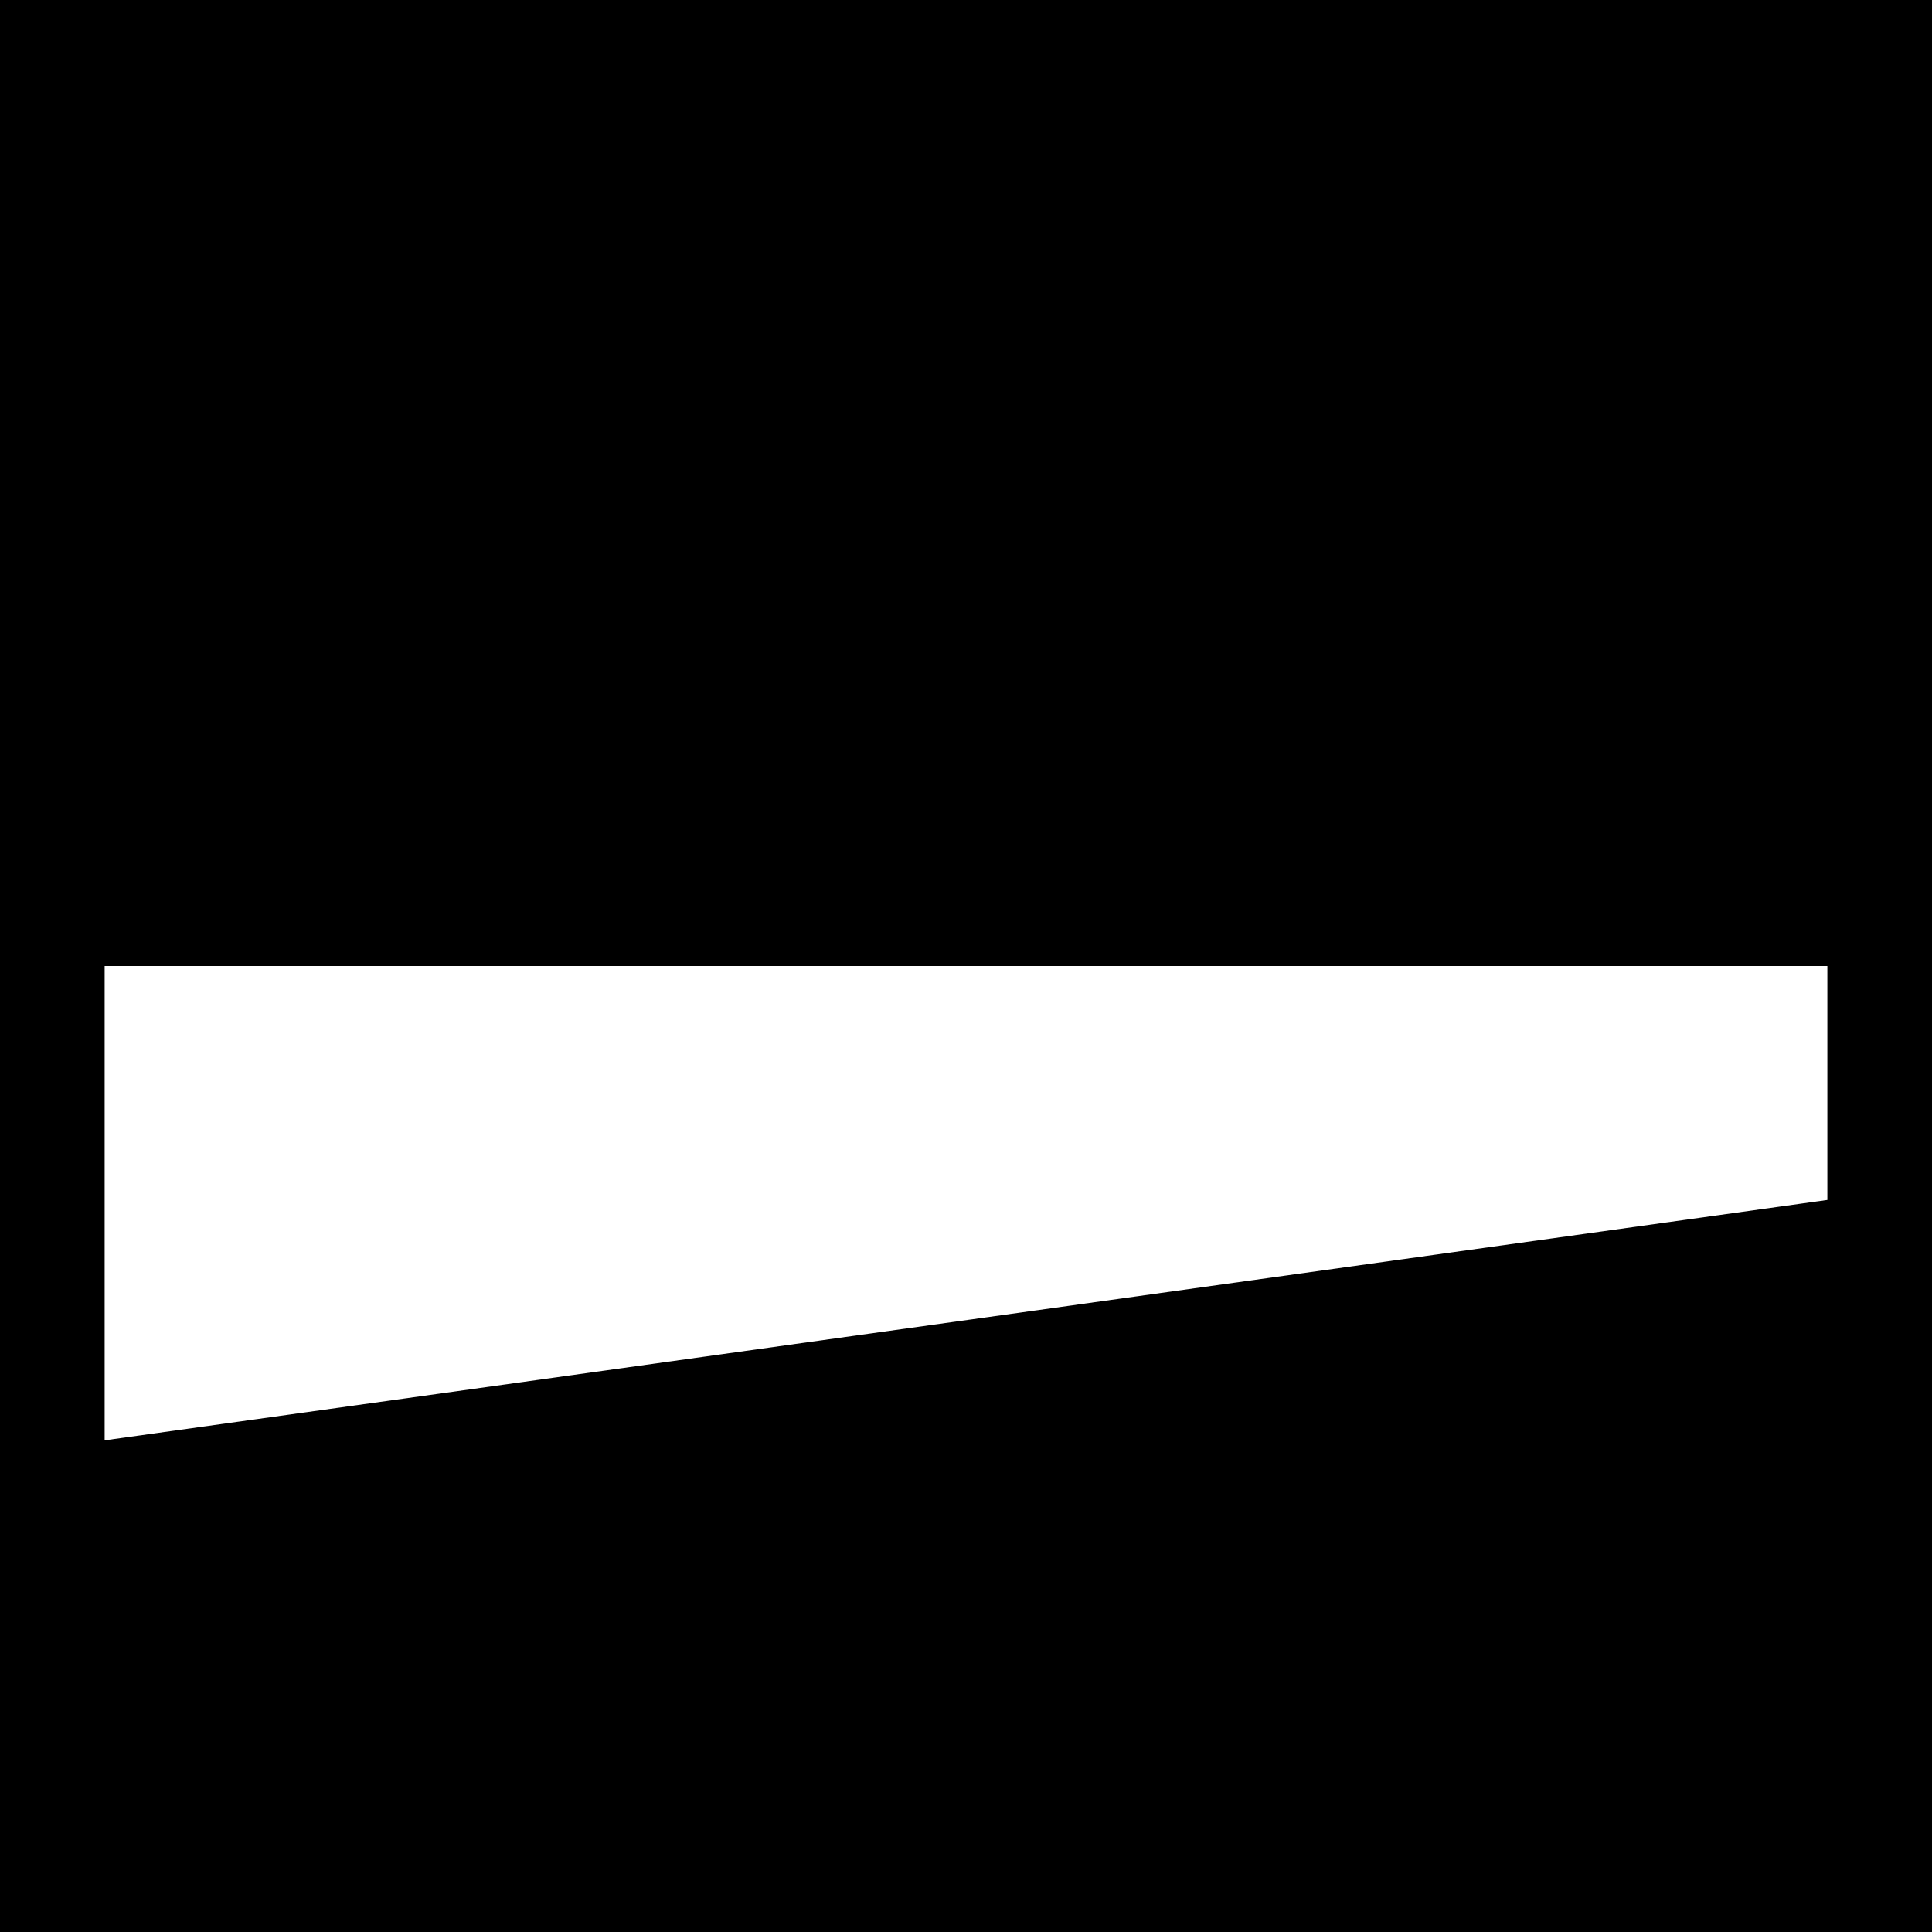
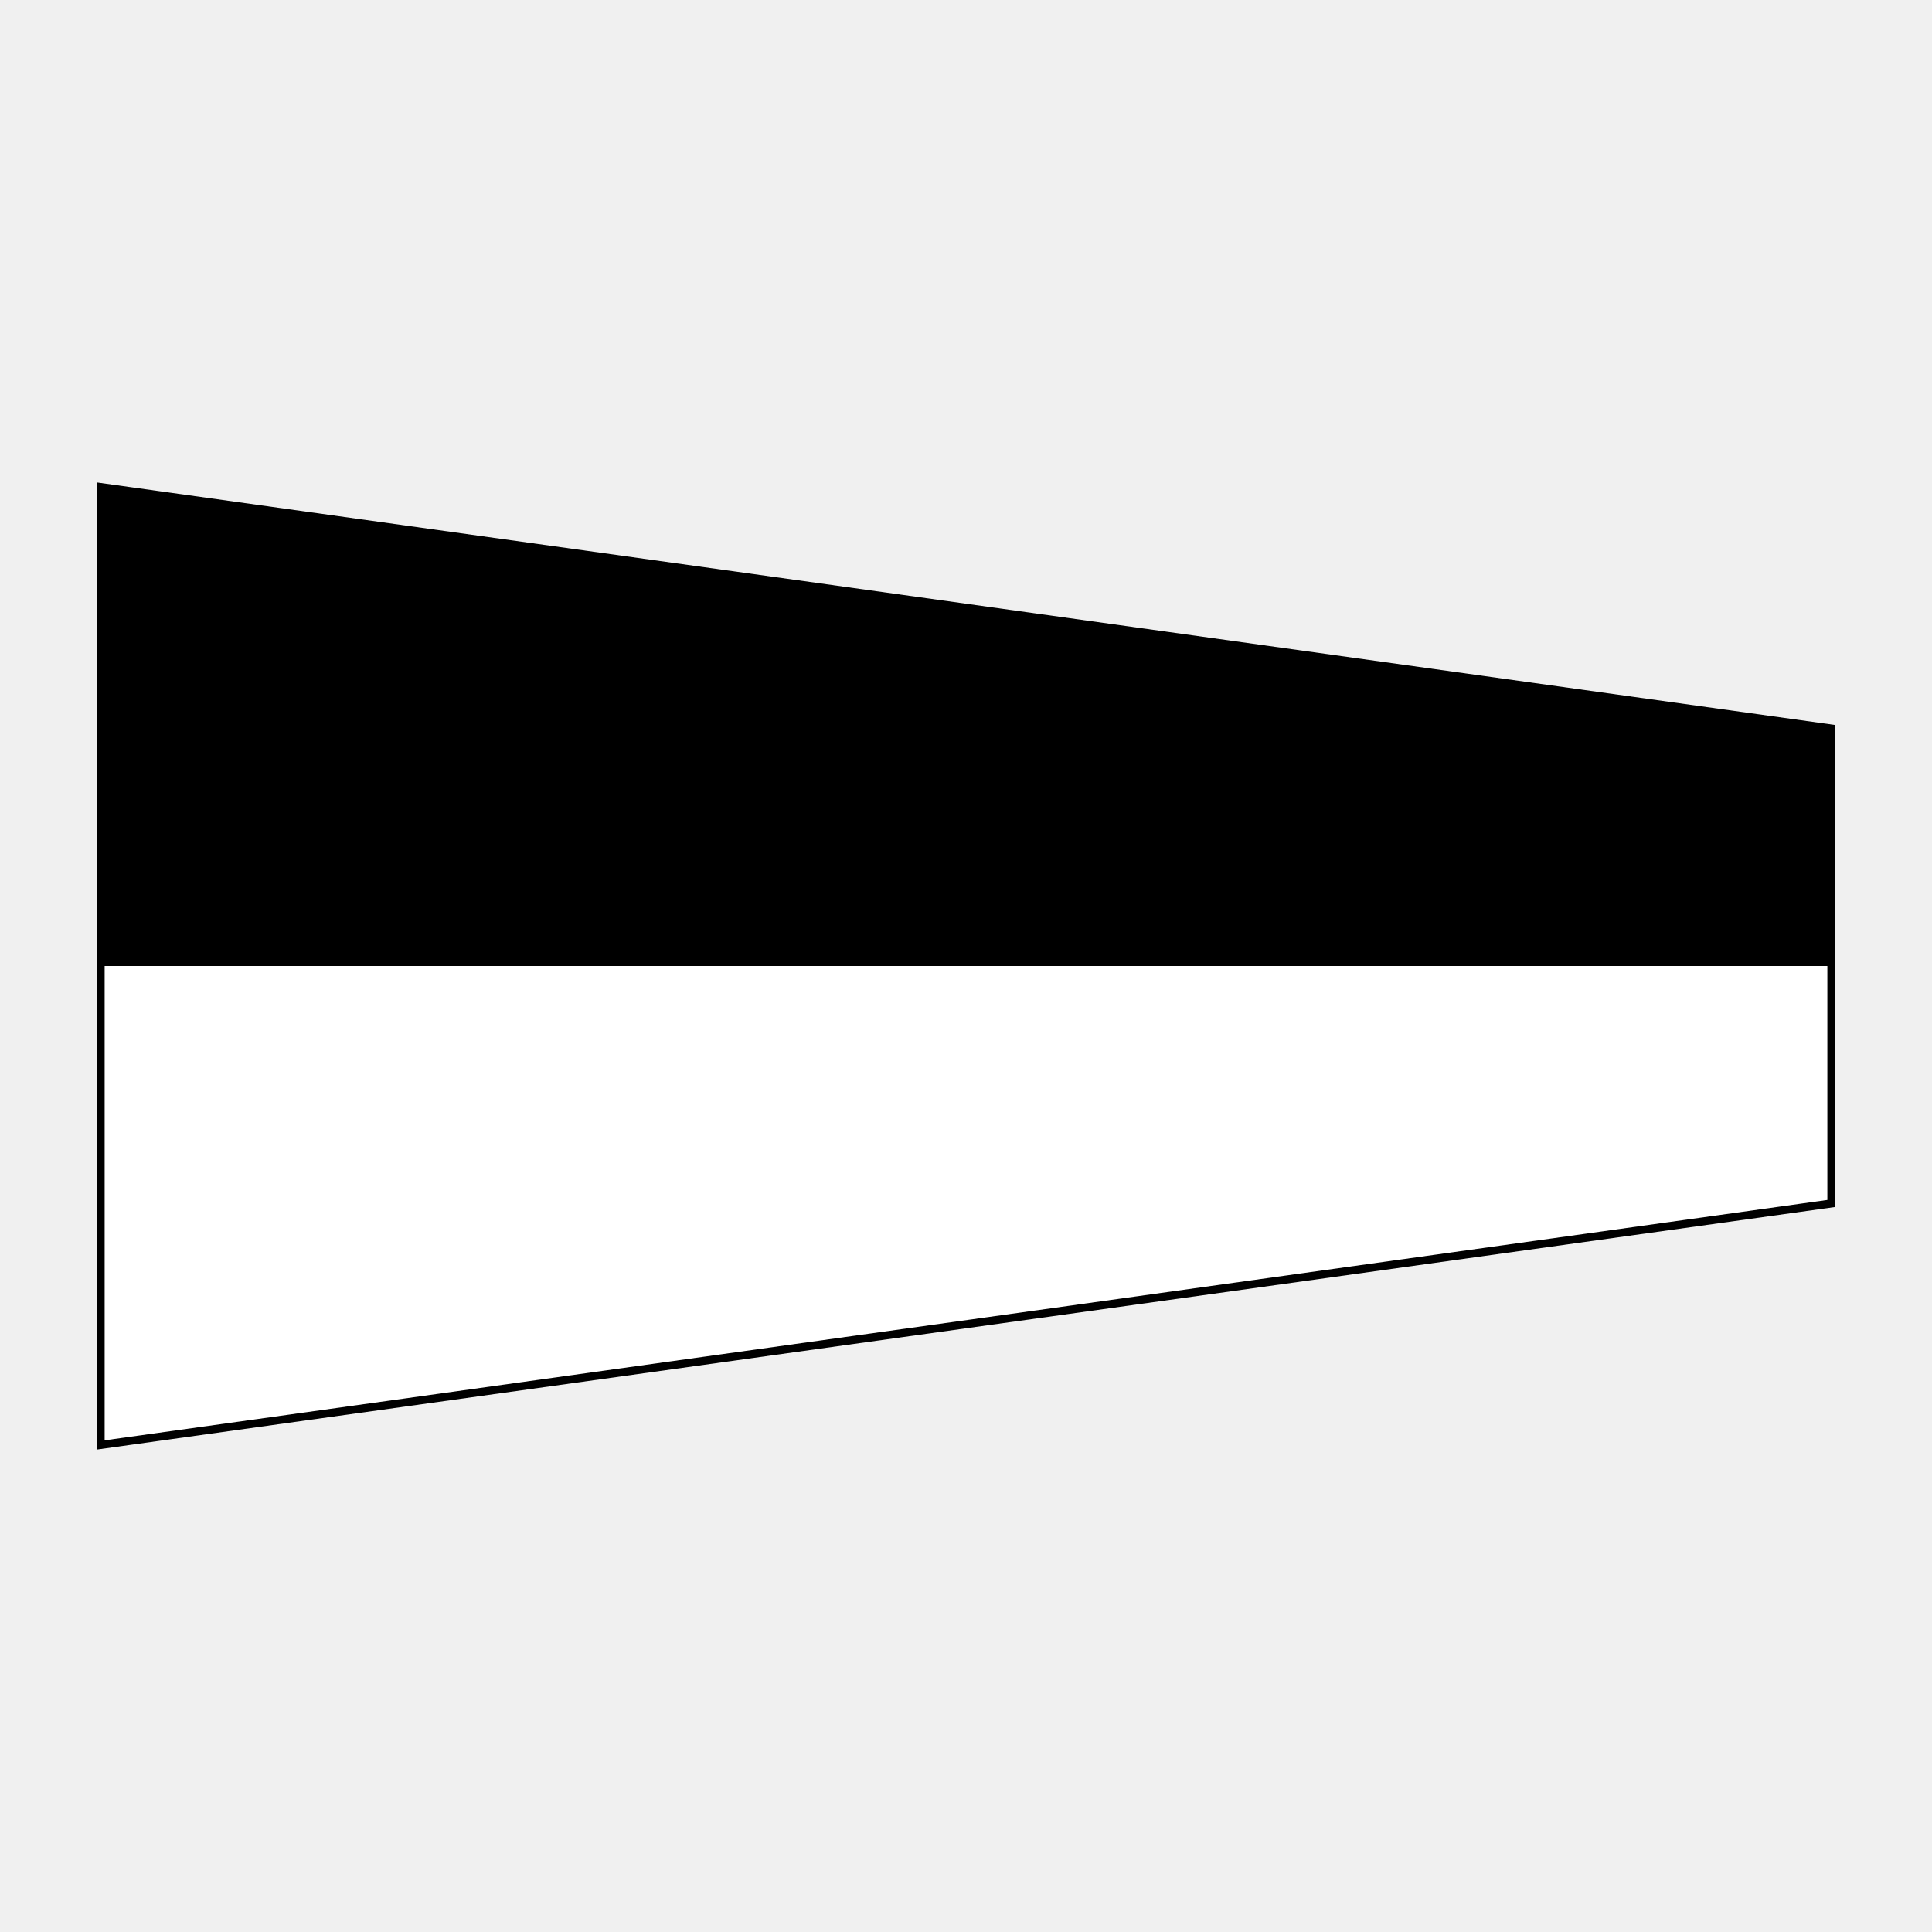
<svg xmlns="http://www.w3.org/2000/svg" version="1.0" width="600" height="600" viewBox="0 0 600 600">
-   <rect width="600" height="600" />
+   <rect width="600" height="600" fill="none" />
  <g transform="translate(30, 150)">
    <path d="M1.25,1.25l537.5,75v147.5l-537.5,75z" />
    <path d="M1.25,150h537.5v73.75l-537.5,75z" fill="#fff" />
    <path d="M1.25,1.25l537.5,75v147.5l-537.5,75z" fill="none" stroke="#000" stroke-width="2.5" />
  </g>
</svg>
